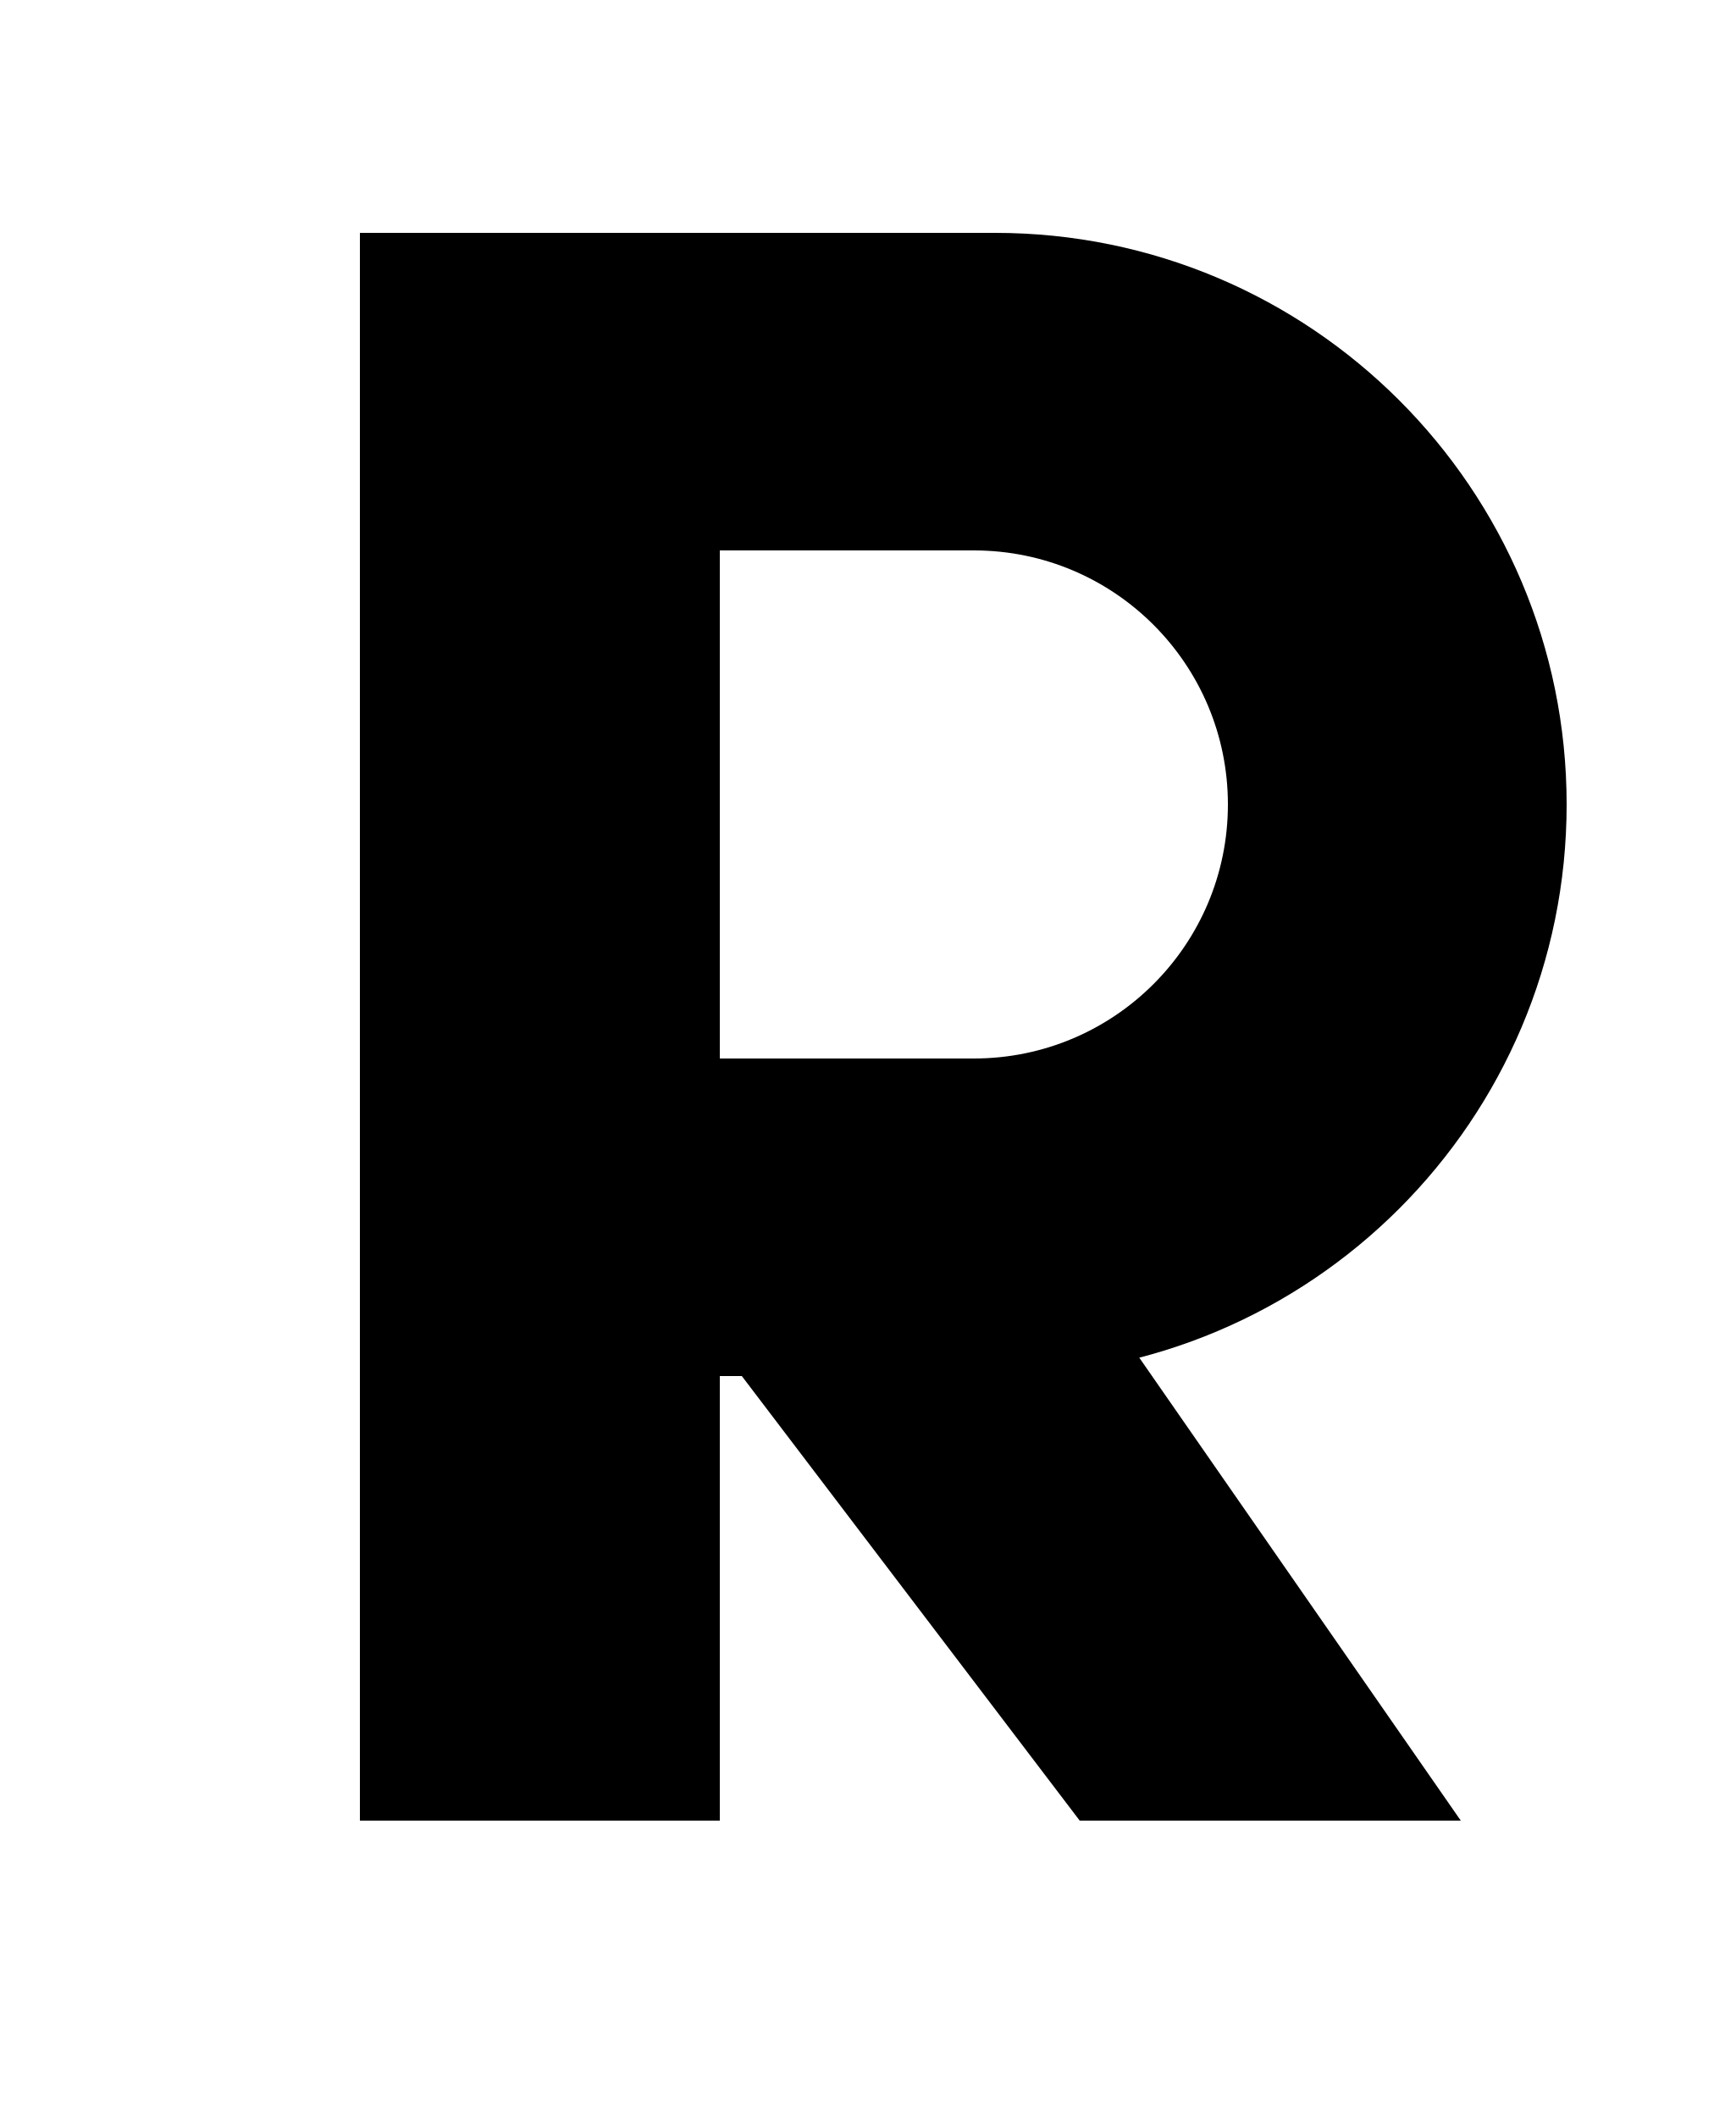
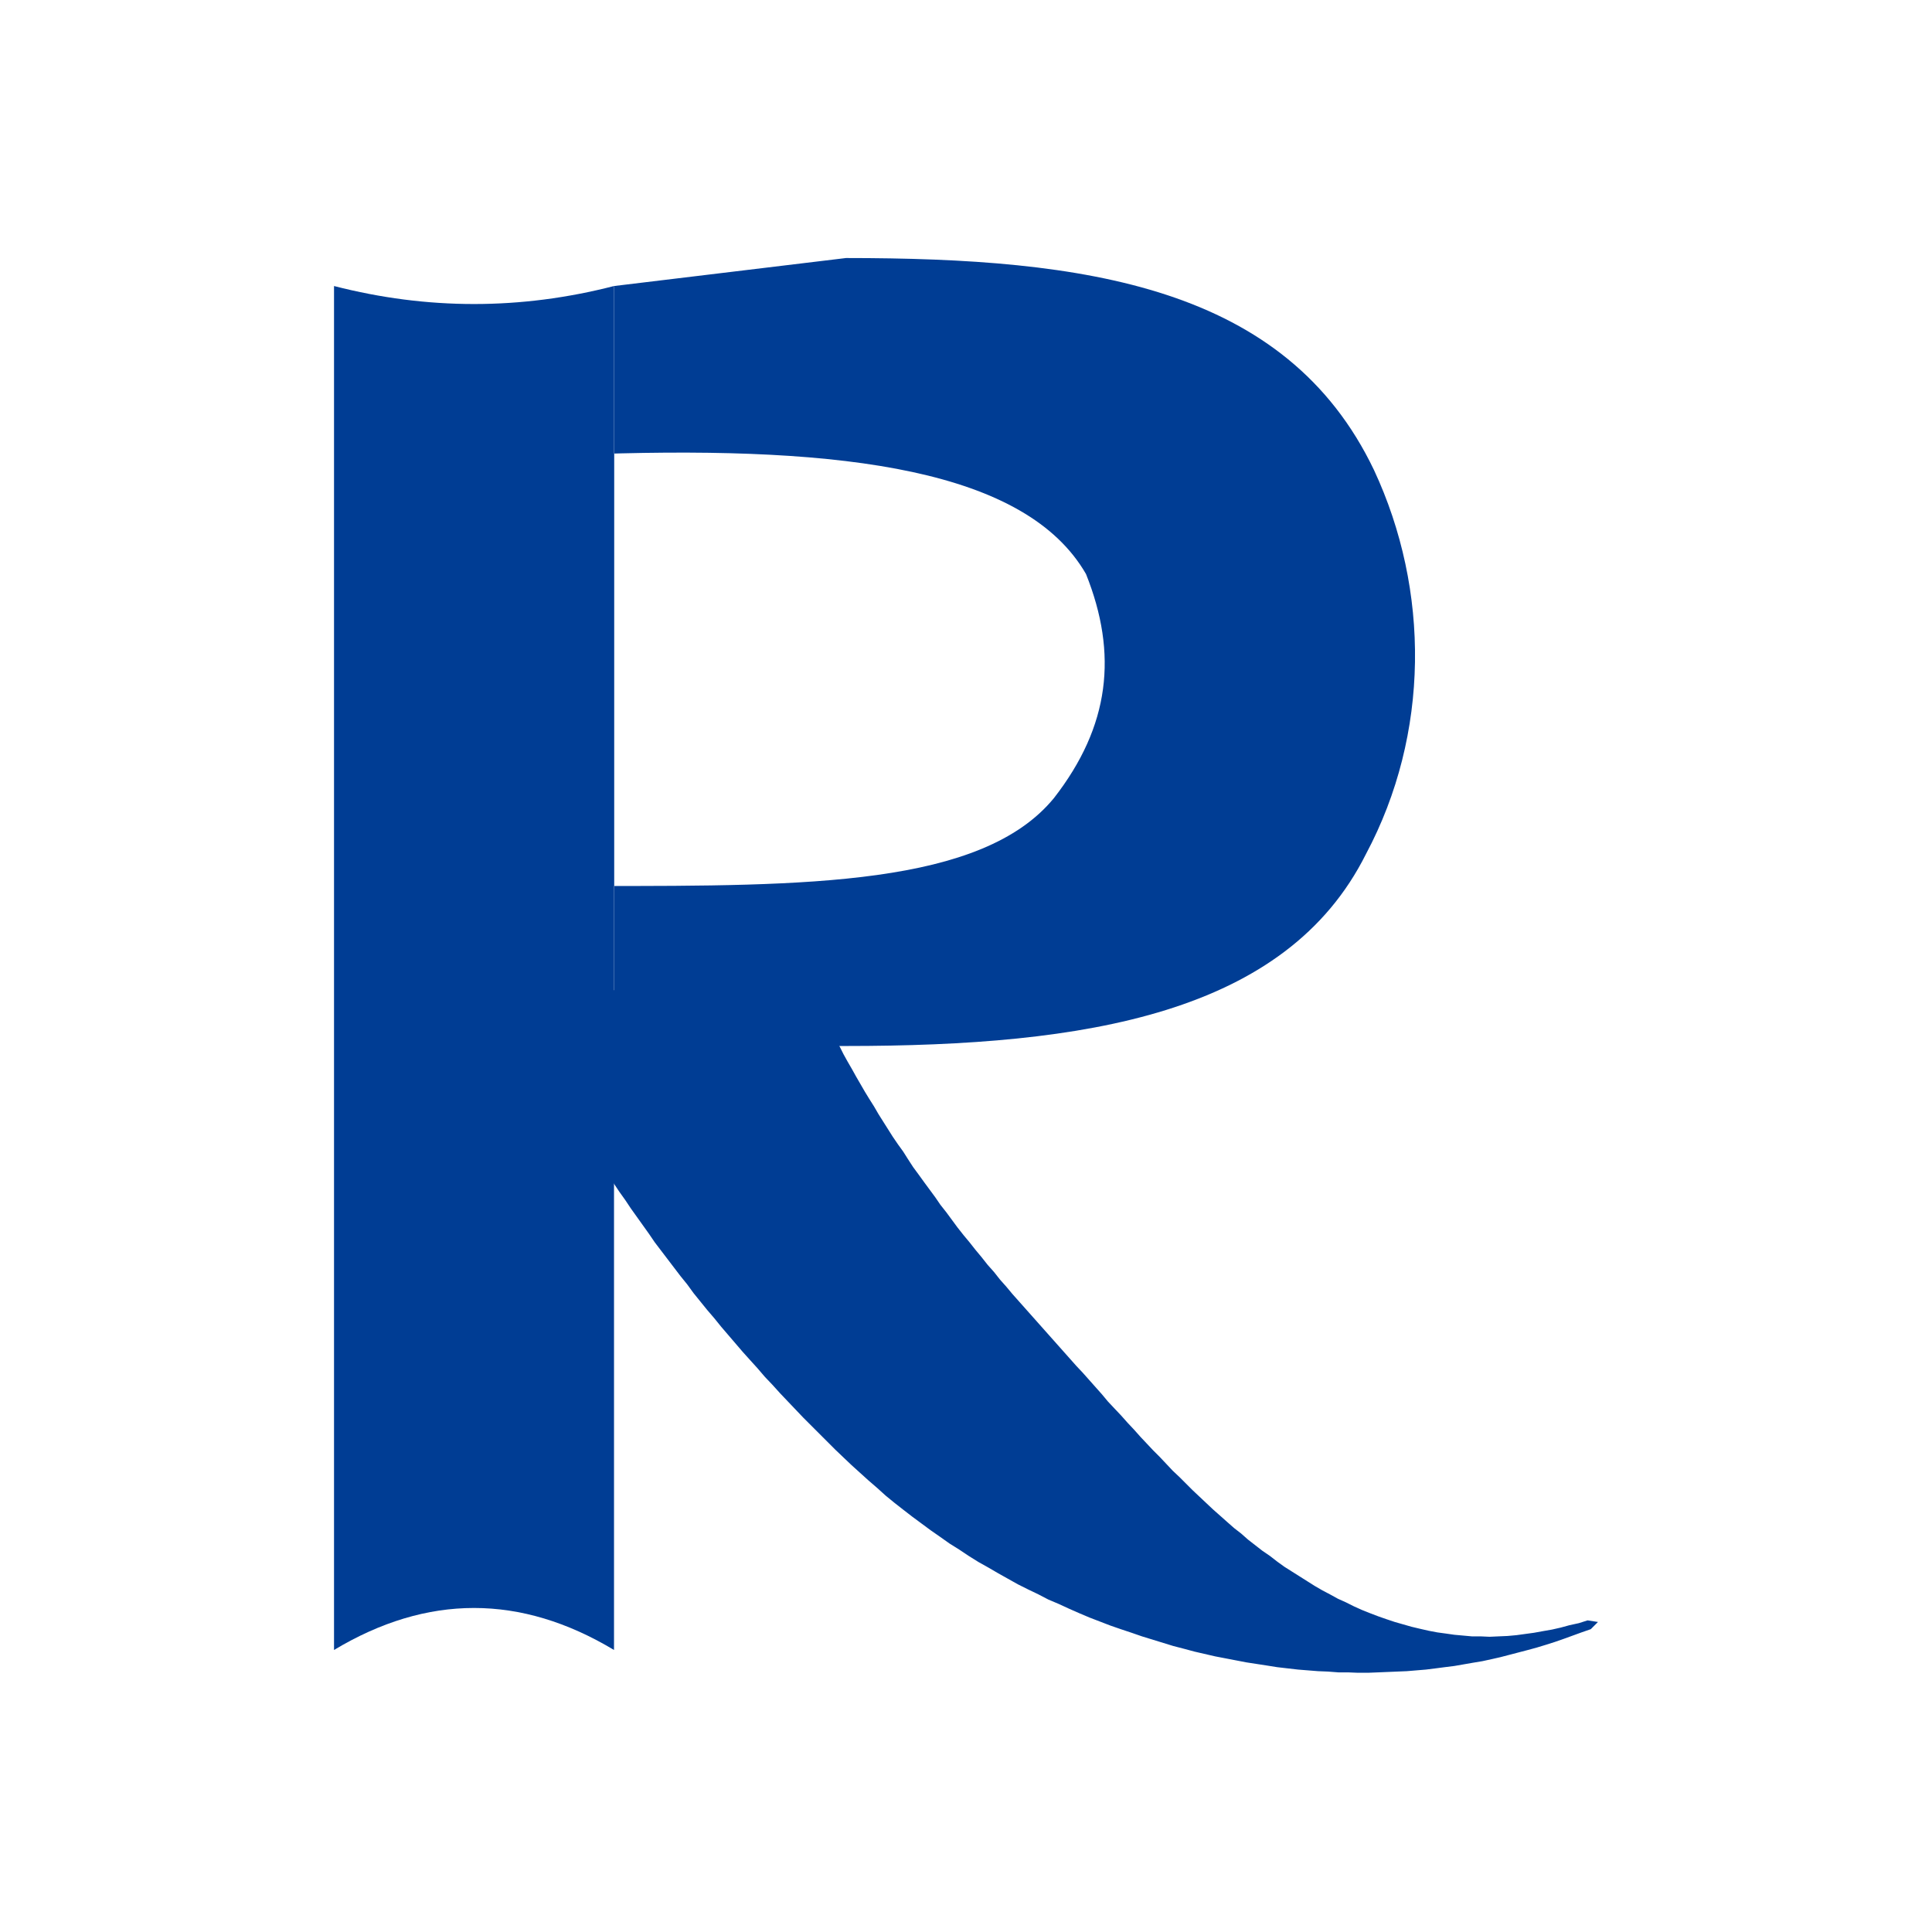
- <svg xmlns="http://www.w3.org/2000/svg" viewBox="0 0 82 100" width="82" height="100">
-   <path fill="currentColor" d="M26 50 H44 L69 86 H51 L32 61 H26 Z" />
-   <path fill="currentColor" fill-rule="evenodd" d="M34 11 h13 a27 27 0 0 1 0 54 h-13 v-15 h12 a12 12 0 0 0 0 -24 h-12 z" />
-   <path fill="currentColor" d="M17 11 h17 v75 h-17 z" />
+ <svg xmlns="http://www.w3.org/2000/svg" viewBox="0 0 512 512" width="512" height="512">
+   <g transform="translate(256,256) scale(1.06) translate(-330,-320)">
+     <path d="M219.6,335.1 L220.6,337.2 L221.6,339.2 L222.6,341.2 L223.6,343.2 L224.7,345.3 L225.8,347.3 L226.9,349.4 L228.0,351.4 L229.1,353.5 L230.3,355.5 L231.5,357.6 L232.7,359.6 L234.0,361.7 L235.2,363.8 L236.5,365.9 L237.8,368.0 L239.2,370.1 L240.5,372.2 L241.9,374.3 L243.3,376.4 L244.8,378.5 L246.2,380.6 L247.7,382.7 L249.2,384.8 L250.7,386.9 L252.2,389.1 L253.8,391.2 L255.4,393.3 L257.0,395.4 L258.6,397.5 L260.3,399.6 L261.9,401.8 L263.6,403.9 L265.3,406.0 L267.1,408.1 L268.8,410.2 L270.6,412.3 L272.4,414.4 L274.2,416.5 L276.0,418.5 L277.9,420.6 L279.7,422.7 L281.6,424.7 L283.5,426.8 L285.4,428.8 L287.4,430.9 L289.3,432.9 L291.3,434.9 L293.3,436.9 L295.3,438.9 L297.3,440.9 L299.4,442.9 L301.4,444.8 L303.5,446.7 L305.6,448.6 L307.8,450.5 L309.9,452.4 L312.1,454.2 L314.4,456.0 L316.6,457.7 L318.9,459.4 L321.2,461.1 L323.5,462.7 L325.9,464.4 L328.3,465.9 L330.7,467.5 L333.1,469.0 L335.6,470.4 L338.0,471.8 L340.5,473.2 L343.0,474.6 L345.6,475.9 L348.1,477.1 L350.6,478.4 L353.2,479.5 L355.8,480.7 L358.3,481.8 L360.9,482.9 L363.5,483.9 L366.1,484.9 L368.7,485.8 L371.4,486.7 L374.0,487.6 L376.6,488.4 L379.2,489.2 L381.8,490.0 L384.5,490.7 L387.1,491.4 L389.7,492.0 L392.3,492.6 L394.9,493.1 L397.5,493.6 L400.1,494.1 L402.7,494.5 L405.3,494.9 L407.8,495.3 L410.4,495.6 L413.0,495.9 L415.5,496.1 L418.0,496.3 L420.5,496.4 L423.1,496.6 L425.5,496.6 L428.0,496.7 L430.5,496.7 L433.0,496.6 L435.4,496.5 L437.8,496.4 L440.2,496.3 L442.6,496.1 L445.0,495.9 L447.4,495.6 L449.7,495.3 L452.1,495.0 L454.4,494.6 L456.7,494.2 L459.1,493.8 L461.4,493.3 L463.6,492.8 L465.9,492.2 L468.2,491.6 L470.5,491.0 L472.7,490.4 L475.0,489.7 L477.2,489.0 L479.5,488.2 L481.7,487.4 L483.9,486.6 L486.2,485.8 L488.0,484.0 L488.0,484.0 L485.4,483.6 L483.2,484.3 L480.9,484.8 L478.7,485.4 L476.5,485.9 L474.2,486.3 L472.0,486.7 L469.8,487.0 L467.6,487.3 L465.4,487.5 L463.1,487.6 L460.9,487.7 L458.7,487.6 L456.5,487.6 L454.3,487.4 L452.1,487.2 L450.0,486.9 L447.8,486.6 L445.7,486.2 L443.5,485.7 L441.4,485.2 L439.3,484.6 L437.2,484.0 L435.1,483.3 L433.1,482.6 L431.0,481.8 L429.0,481.0 L427.0,480.1 L425.0,479.1 L423.0,478.2 L421.0,477.1 L419.1,476.1 L417.2,475.0 L415.3,473.8 L413.4,472.6 L411.5,471.4 L409.6,470.2 L407.8,468.9 L406.0,467.5 L404.1,466.2 L402.3,464.8 L400.5,463.4 L398.8,461.9 L397.0,460.5 L395.3,459.0 L393.5,457.4 L391.8,455.9 L390.1,454.3 L388.4,452.7 L386.7,451.1 L385.1,449.5 L383.4,447.8 L381.7,446.2 L380.1,444.5 L378.5,442.8 L376.8,441.1 L375.2,439.4 L373.6,437.7 L372.0,435.9 L370.4,434.2 L368.8,432.4 L367.1,430.6 L365.5,428.9 L364.0,427.1 L362.4,425.3 L360.8,423.5 L359.2,421.7 L357.6,420.0 L356.0,418.2 L354.4,416.4 L352.8,414.6 L351.2,412.8 L349.6,411.0 L348.0,409.2 L346.4,407.4 L344.8,405.6 L343.2,403.8 L341.6,402.0 L340.1,400.2 L338.5,398.4 L337.0,396.5 L335.4,394.7 L333.9,392.8 L332.4,391.0 L330.9,389.1 L329.4,387.3 L327.9,385.4 L326.5,383.5 L325.1,381.6 L323.6,379.7 L322.3,377.8 L320.9,375.9 L319.5,374.0 L318.2,372.2 L316.8,370.3 L315.5,368.3 L314.3,366.4 L313.0,364.6 L311.7,362.7 L310.5,360.8 L309.3,358.9 L308.1,357.0 L307.0,355.1 L305.8,353.2 L304.7,351.4 L303.6,349.5 L302.5,347.6 L301.5,345.8 L300.4,343.9 L299.4,342.1 L298.5,340.3 L297.5,338.5 L296.6,336.7 L295.7,334.9 L294.8,333.2 L293.9,331.4 L293.1,329.7 L292.3,328.0 L291.5,326.3 L290.7,324.6 L290.0,323.0 L289.3,321.3 L288.6,319.7 L288.0,318.1 L287.4,316.5 L286.7,315.0 L286.2,313.4 L285.6,311.9 L285.0,310.4 L284.4,308.9 Z" fill="#003d94" stroke="none" />
+     <path d="M242,150 L300,143 C360,143 410,150 432,196 C446,226 446,262 430,292 C410,332 360,340 300,340 L242,340 Z M238,192 C300,190 345,196 360,222 C368,242 366,260 352,278 C334,300 290,300 238,300 Z" fill="#003d94" fill-rule="evenodd" stroke="none" />
+     <path d="M172,150 Q207,159 242,150 L242,491 Q207,470 172,491 Z" fill="#003d94" stroke="none" />
+   </g>
</svg>
